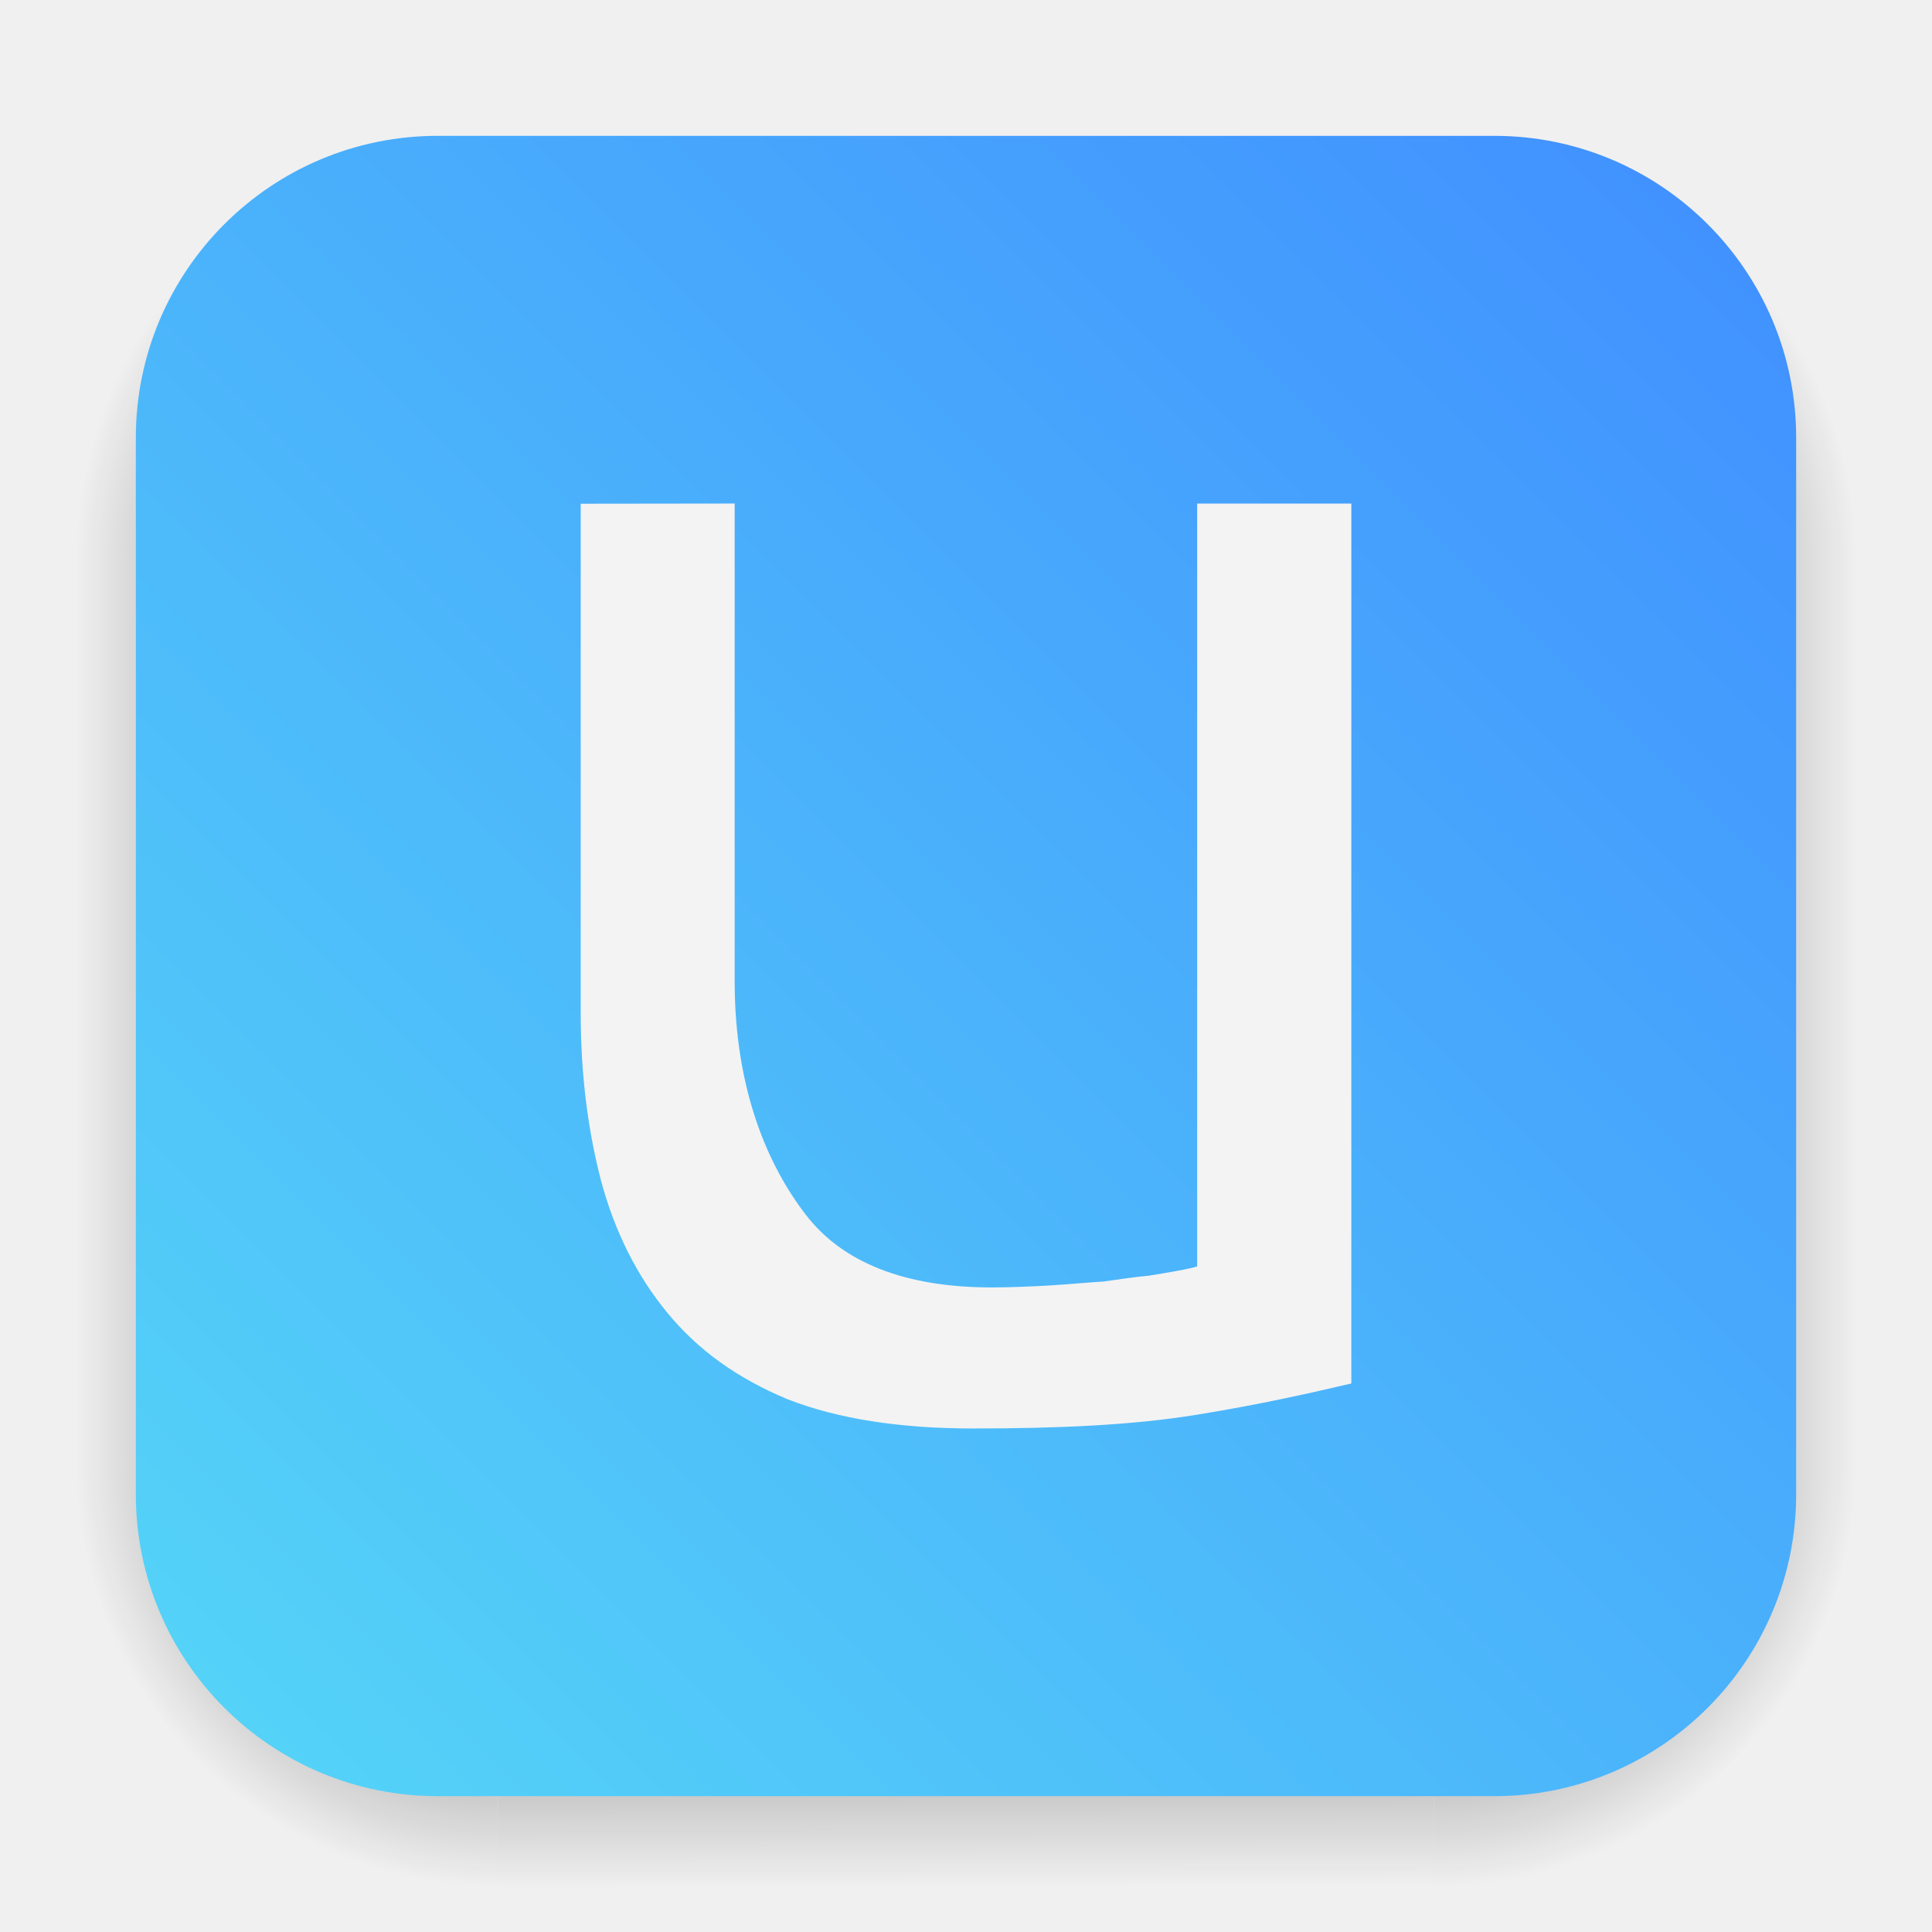
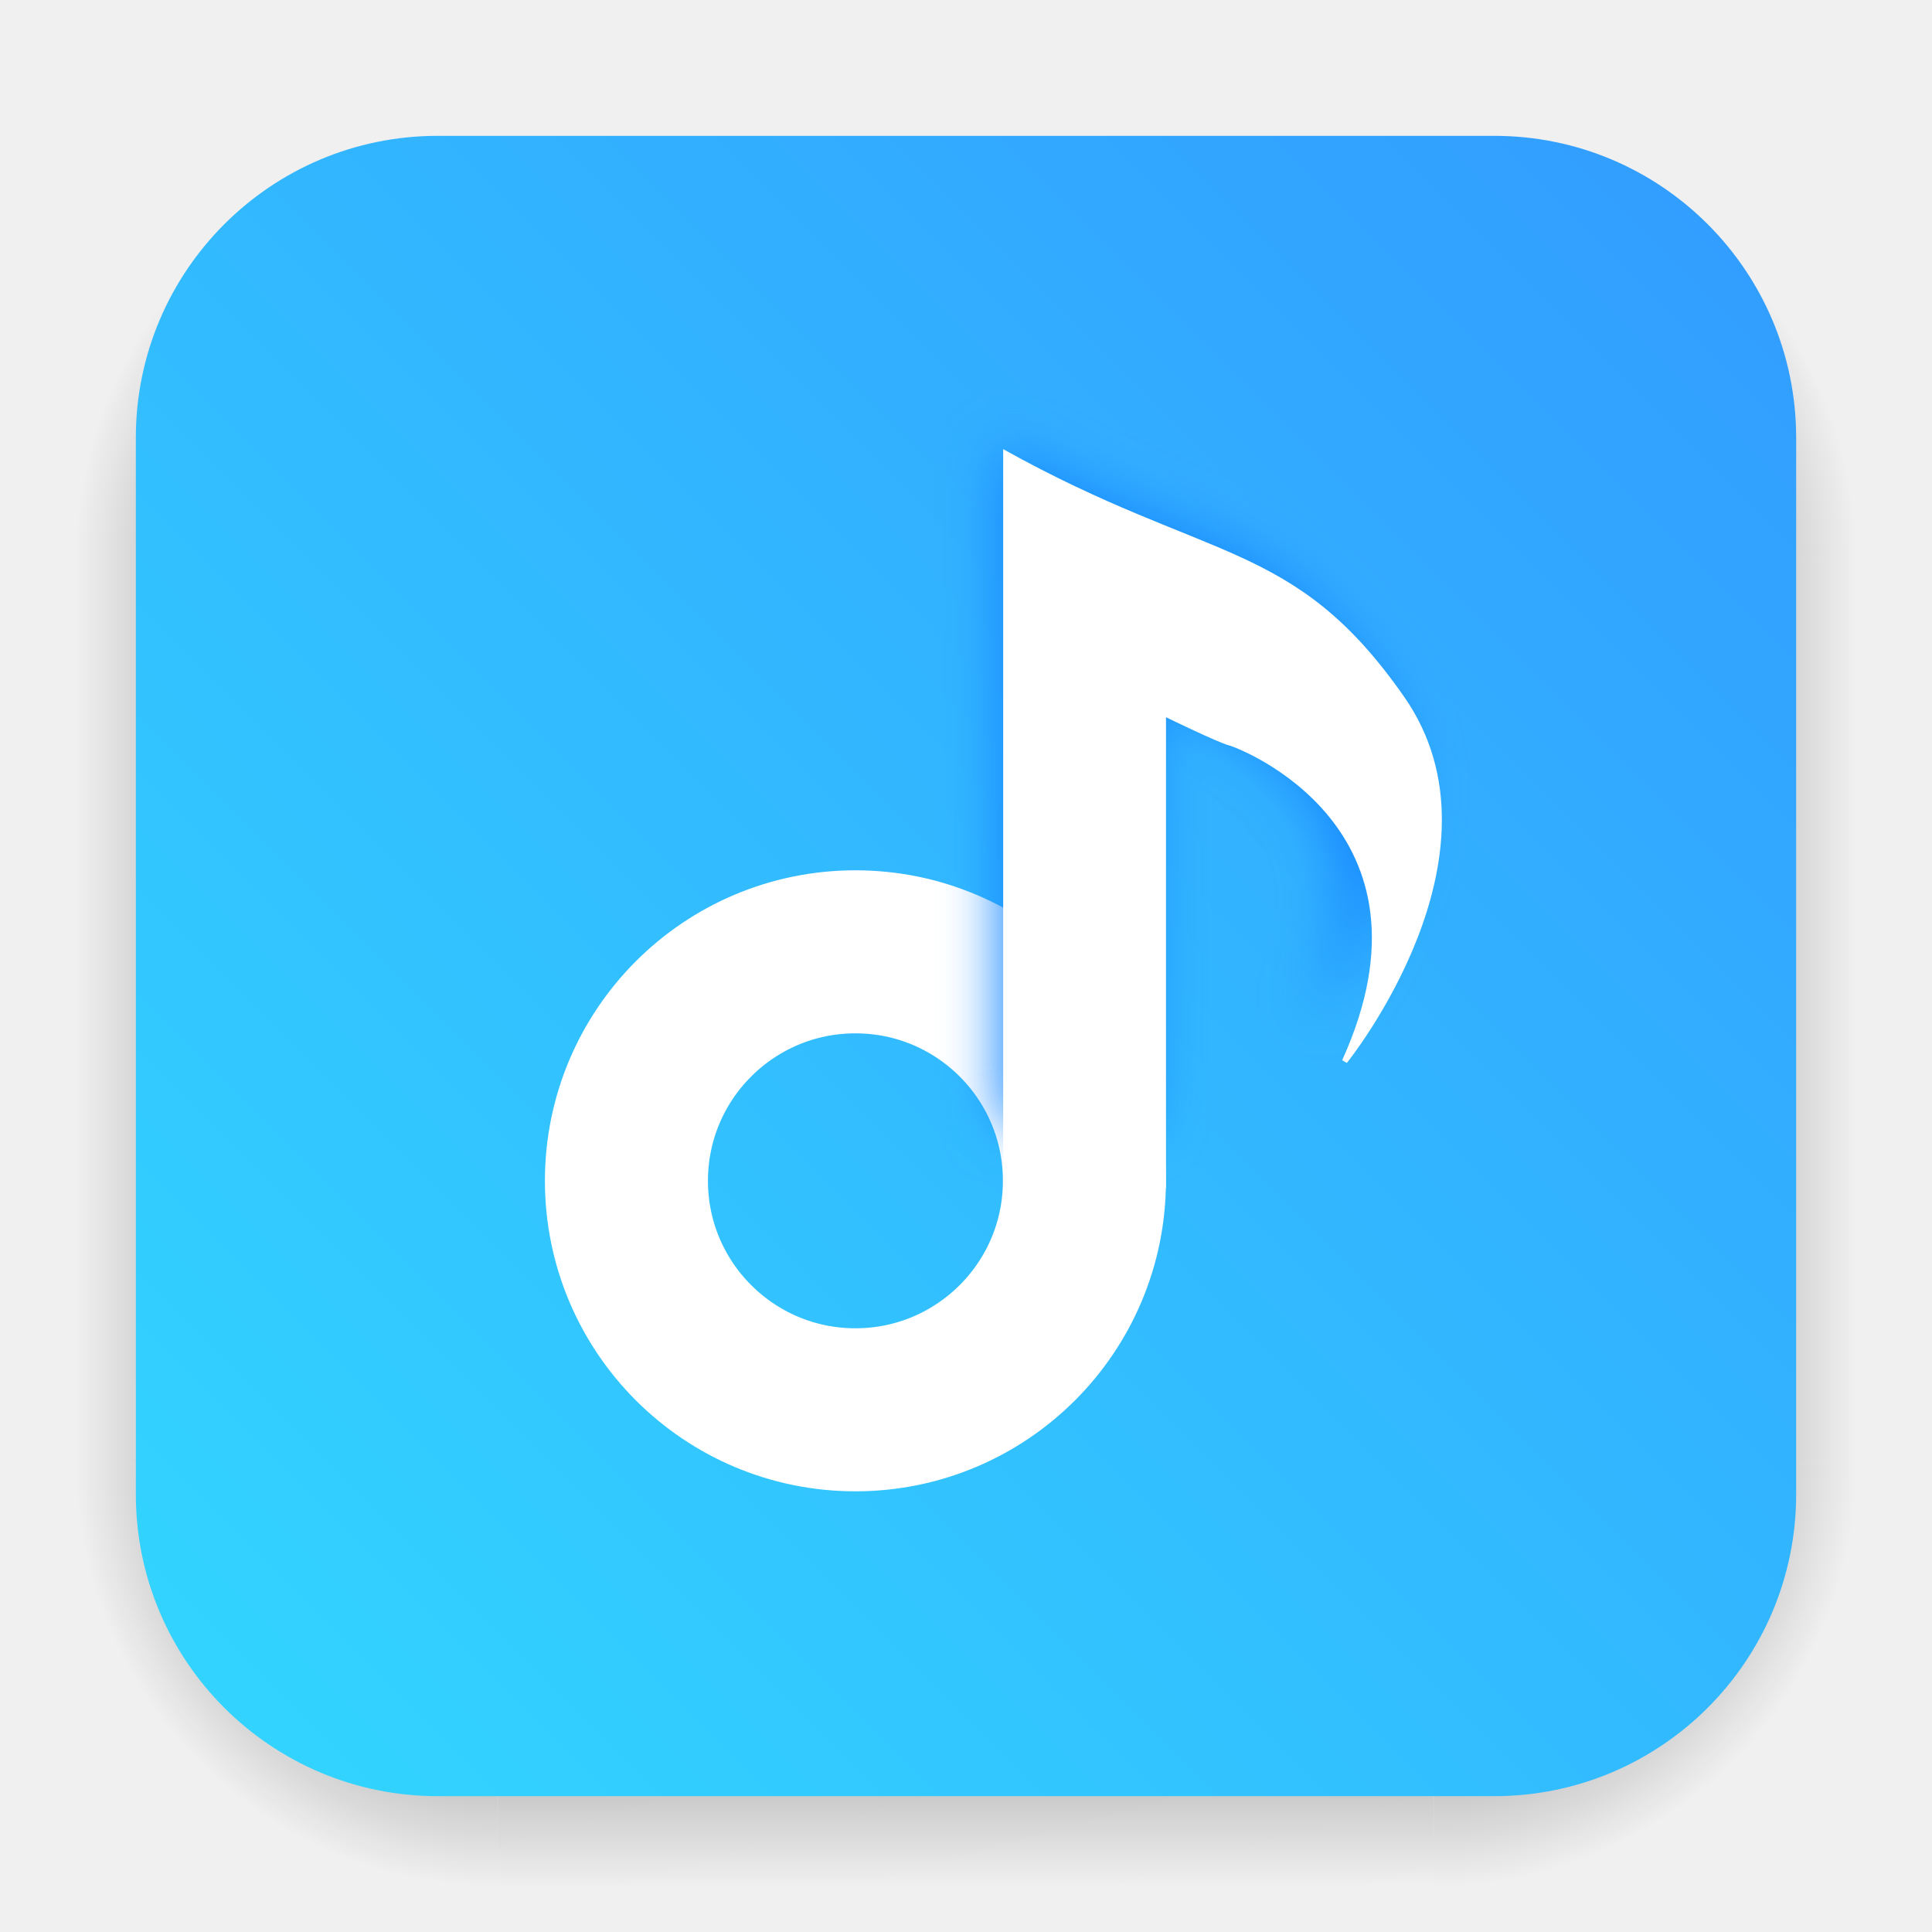
- <svg xmlns="http://www.w3.org/2000/svg" viewBox="0 0 64 64" version="1.1" id="svg45" width="64" height="64">
-   <defs id="defs7">
-     <linearGradient id="linearGradient3764" x1="1" x2="47" gradientUnits="userSpaceOnUse" gradientTransform="rotate(-90,24,24)">
-       <stop style="stop-color:#822052;stop-opacity:1" id="stop2" />
-       <stop offset="1" style="stop-color:#822052;stop-opacity:1" id="stop4" />
+ <svg xmlns="http://www.w3.org/2000/svg" width="64" height="64" version="1.1" viewBox="0 0 64 64" id="svg29">
+   <defs id="defs15">
+     <filter id="filter2174" x="-.16" y="-.095" width="1.32" height="1.19" color-interpolation-filters="sRGB">
+       <feGaussianBlur stdDeviation="0.256" id="feGaussianBlur4" />
+     </filter>
+     <filter id="filter2761-36" x="-.024" y="-.024" width="1.048" height="1.048" color-interpolation-filters="sRGB">
+       <feGaussianBlur stdDeviation="0.146" id="feGaussianBlur7" />
+     </filter>
+     <linearGradient id="linearGradient4673-7" x1="1.257" x2="15.644" y1="15.429" y2="1.108" gradientTransform="matrix(3.7796,0,0,3.7796,-0.5567236,-5.879632)" gradientUnits="userSpaceOnUse">
+       <stop stop-color="#32dcff" offset="0" id="stop10" />
+       <stop stop-color="#3296ff" offset="1" id="stop12" />
    </linearGradient>
-     <linearGradient id="9db36112" x2="0" y1="1" y2="47" gradientUnits="userSpaceOnUse">
-       <stop style="stop-color:#353b44" offset="0" id="stop2-6" />
-       <stop style="stop-color:#242933" offset="1" id="stop4-7" />
-     </linearGradient>
-     <filter id="filter1057" x="-0.027" y="-0.027" width="1.054" height="1.054" color-interpolation-filters="sRGB">
-       <feGaussianBlur stdDeviation="0.619" id="feGaussianBlur858" />
+     <filter id="filter1057" x="-.027" y="-.027" width="1.054" height="1.054" color-interpolation-filters="sRGB">
+       <feGaussianBlur stdDeviation="0.619" id="feGaussianBlur860" />
    </filter>
    <linearGradient id="linearGradient1053" x1="-127" x2="-72" y1="60" y2="5" gradientTransform="translate(131.5,-0.51)" gradientUnits="userSpaceOnUse">
-       <stop stop-color="#55d6f7" offset="0" id="stop861" />
-       <stop stop-color="#408eff" offset="1" id="stop863" />
+       <stop stop-color="#32d7ff" offset="0" id="stop863" />
+       <stop stop-color="#329bff" offset="1" id="stop865" />
    </linearGradient>
    <radialGradient id="gradient_ds_br" cx="0" cy="0" r="1" gradientUnits="userSpaceOnUse" gradientTransform="matrix(13.9984,0.00477622,-0.00477841,14.0048,47.5016,48.4952)">
      <stop offset="0.65" id="stop1" />
      <stop offset="1" stop-opacity="0" id="stop2" />
    </radialGradient>
    <linearGradient id="gradient_ds_b" x1="30.449" y1="48.5" x2="30.492" y2="62.5" gradientUnits="userSpaceOnUse">
      <stop offset="0.654" id="stop3" />
      <stop offset="1" stop-opacity="0" id="stop4" />
    </linearGradient>
    <radialGradient id="gradient_ds_bl" cx="0" cy="0" r="1" gradientUnits="userSpaceOnUse" gradientTransform="matrix(0,14,-14,0,16.5,48.5)">
      <stop offset="0.65" id="stop5" />
      <stop offset="1" stop-opacity="0" id="stop6" />
    </radialGradient>
    <linearGradient id="gradient_ds_r" x1="47.5" y1="33.5" x2="61.5" y2="33.501" gradientUnits="userSpaceOnUse">
      <stop offset="0.649" id="stop7" />
      <stop offset="1" stop-opacity="0" id="stop8" />
    </linearGradient>
    <linearGradient id="gradient_ds_l" x1="16.5" y1="33.895" x2="2.5" y2="33.895" gradientUnits="userSpaceOnUse">
      <stop offset="0.649" id="stop9" />
      <stop offset="1" stop-opacity="0" id="stop10" />
    </linearGradient>
    <radialGradient id="gradient_ds_tr" cx="0" cy="0" r="1" gradientTransform="matrix(0.00843236,-14,14.0084,0.0189842,47.4916,18.5)" gradientUnits="userSpaceOnUse">
      <stop offset="0.65" id="stop11" />
      <stop offset="1" stop-opacity="0" id="stop12" />
    </radialGradient>
    <linearGradient id="gradient_ds_t" x1="29.98" y1="18.5" x2="29.916" y2="4.5" gradientUnits="userSpaceOnUse">
      <stop offset="0.649" id="stop13" />
      <stop offset="1" stop-opacity="0" id="stop14" />
    </linearGradient>
    <radialGradient id="gradient_ds_tl" cx="0" cy="0" r="1" gradientTransform="matrix(-0.00843236,-14,-14.0084,0.0189842,16.5084,18.5)" gradientUnits="userSpaceOnUse">
      <stop offset="0.65" id="stop15" />
      <stop offset="1" stop-opacity="0" id="stop16" />
    </radialGradient>
  </defs>
  <g id="ds" opacity="0.25">
    <path id="ds-br" d="m 47.5,48.5 h 14 v 14 h -14 z" fill="url(#gradient_ds_br)" style="fill:url(#gradient_ds_br)" />
    <path id="ds-b" d="m 16.5,48.5 h 31 v 14 h -31 z" fill="url(#gradient_ds_b)" style="fill:url(#gradient_ds_b)" />
    <path id="ds-bl" d="m 2.5,48.5 h 14 v 14 h -14 z" fill="url(#gradient_ds_bl)" style="fill:url(#gradient_ds_bl)" />
    <path id="ds-r" d="m 47.5,18.5 h 14 v 30 h -14 z" fill="url(#gradient_ds_r)" style="fill:url(#gradient_ds_r)" />
    <path id="ds-l" d="m 2.5,18.5 h 14 v 30 h -14 z" fill="url(#gradient_ds_l)" style="fill:url(#gradient_ds_l)" />
    <path id="ds-tr" d="m 47.5,4.5 h 14 v 14 h -14 z" fill="url(#gradient_ds_tr)" style="fill:url(#gradient_ds_tr)" />
    <path id="ds-t" d="m 16.5,4.5 h 31 v 14 h -31 z" fill="url(#gradient_ds_t)" style="fill:url(#gradient_ds_t)" />
    <path id="ds-tl" d="m 16.5,4.5 h -14 v 14 h 14 z" fill="url(#gradient_ds_tl)" style="fill:url(#gradient_ds_tl)" />
  </g>
  <rect x="4.5" y="4.5" width="55" height="55" fill="url(#linearGradient1053)" stroke-linecap="round" stroke-width="2.744" id="bg" style="fill:url(#linearGradient1053)" rx="10" />
-   <g id="art" transform="matrix(1.27665,0,0,1.27665,1.363589,0.08949243)">
-     <g id="g37">
-       <g id="g35">
-         <path d="m 14,13 v 13.219 c 0,1.602 0.188,3.051 0.535,4.375 0.352,1.297 0.922,2.441 1.715,3.402 0.793,0.965 1.809,1.695 3.109,2.238 1.305,0.512 2.922,0.762 4.828,0.762 2.191,0 4.137,-0.086 5.789,-0.355 1.684,-0.273 3,-0.574 4.02,-0.813 V 12.996 h -4 v 19.793 c -0.156,0.063 -0.875,0.18 -1.254,0.242 -0.352,0.031 -0.73,0.09 -1.18,0.152 -0.445,0.027 -0.887,0.07 -1.391,0.102 -0.508,0.027 -1.023,0.051 -1.504,0.051 -2.254,0 -3.871,-0.645 -4.824,-1.883 -0.953,-1.234 -1.848,-3.203 -1.848,-6.06 V 12.995 m -3.996,0.008" style="fill:#f3f3f3;fill-opacity:1;fill-rule:nonzero;stroke:none" id="path33" />
-       </g>
-     </g>
+   <g transform="matrix(3.7796 0 0 3.7796 -2.2133 2.8507)" id="art">
+     <circle cx="8.083" cy="9.595" r="2.007" fill="none" stroke="#fff" stroke-dashoffset=".421" stroke-width="1.429" id="circle21" />
+     <path transform="matrix(.92513 0 0 .92027 .66666 .21997)" d="m9.378 3.182v6.478h1.427v-4.128s0.456 0.222 0.55 0.246c0.094 0.023 1.918 0.725 0.994 2.76l0.041 0.024s1.471-1.819 0.503-3.208c-0.967-1.389-1.712-1.167-3.514-2.171z" fill="#1688ff" filter="url(#filter2174)" id="path23" />
+     <path d="m9.378 3.182v6.478h1.427v-4.128s0.456 0.222 0.55 0.246c0.094 0.023 1.918 0.725 0.994 2.76l0.041 0.024s1.471-1.819 0.503-3.208c-0.967-1.389-1.712-1.167-3.514-2.171z" fill="#fff" id="path25" />
  </g>
</svg>
